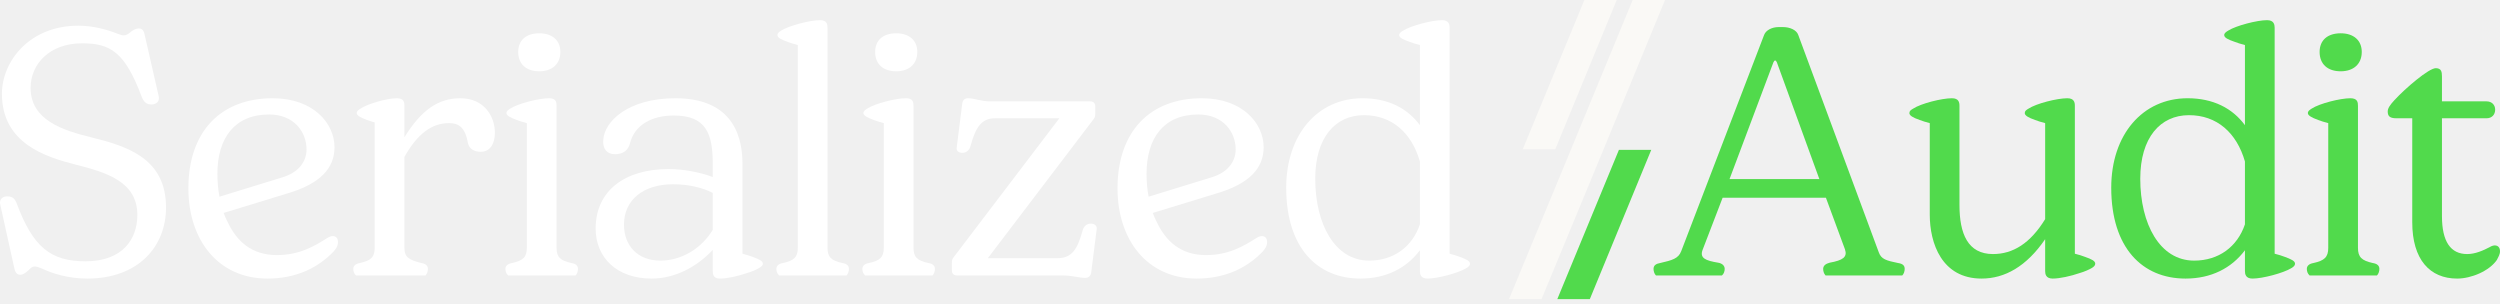
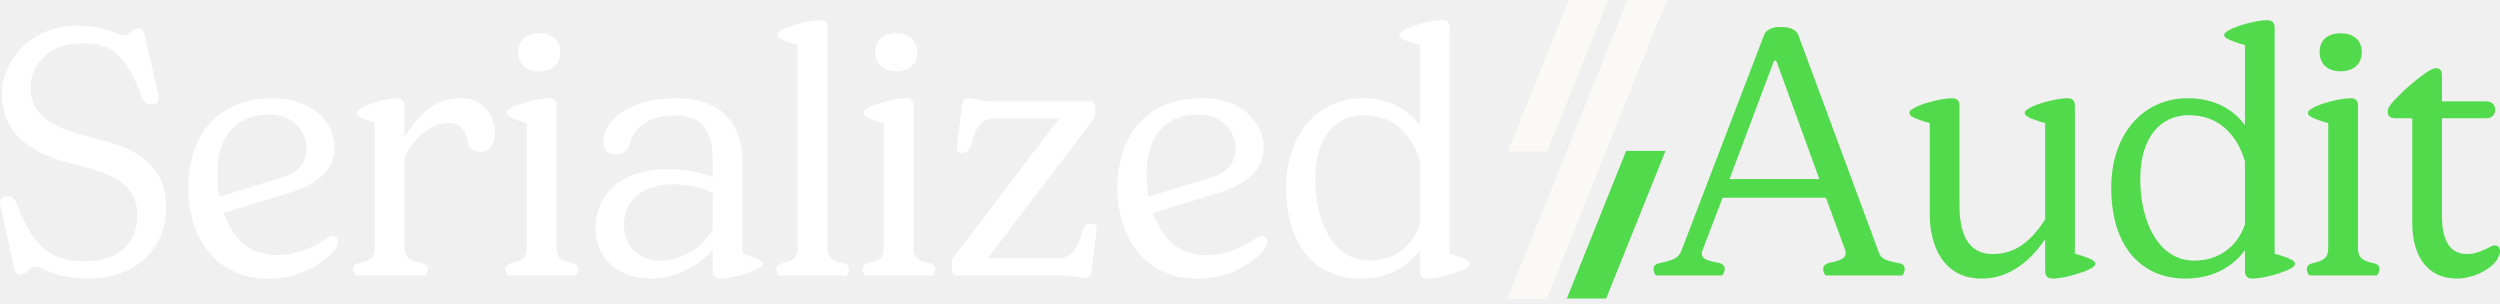
<svg xmlns="http://www.w3.org/2000/svg" width="470" height="57" viewBox="0 0 470 57" fill="none">
-   <path d="M286.282 28.056L297.865 0H303.943L292.397 28.056H286.282Z" fill="#FAF9F6" />
-   <path d="M306.944 0L295.362 28.056L283.695 56.233H289.81L301.477 28.056L313.023 0H306.944Z" fill="#FAF9F6" />
-   <path d="M292.774 56.233L304.356 28.177H310.435L298.889 56.233H292.774Z" fill="#51DA4C" />
+   <path d="M313.353 0.002L290.757 56.232H283.364L305.961 0.002H313.353Z" fill="#FAF9F6" />
+   <path d="M301.953 56.128H294.56L305.712 28.378H313.105L301.953 56.128Z" fill="#51DA4C" />
+   <path d="M290.887 28.481H283.494L294.939 0.002H302.331L290.887 28.481Z" fill="#FAF9F6" />
  <path d="M469.026 46.138C469.61 46.138 470 46.528 470 47.242C470 47.827 469.675 48.346 469.415 48.866C467.986 50.944 464.609 52.373 461.946 52.373C456.815 52.373 453.503 48.801 453.503 41.786V22.237H450.515C449.216 22.237 448.891 21.782 448.891 20.938C448.891 20.353 449.346 19.704 450.125 18.859C452.204 16.586 456.62 12.819 457.919 12.819C458.958 12.819 459.088 13.469 459.088 14.378V19.054H467.467C468.441 19.054 469.091 19.704 469.091 20.613C469.091 21.587 468.441 22.237 467.467 22.237H459.088V40.617C459.088 45.423 460.712 47.762 463.83 47.762C465.323 47.762 466.817 47.112 468.051 46.463C468.376 46.268 468.701 46.138 469.026 46.138Z" fill="#51DA4C" />
  <path d="M440.049 13.404C437.581 13.404 436.087 12.04 436.087 9.766C436.087 7.558 437.581 6.259 440.049 6.259C442.452 6.259 444.011 7.558 444.011 9.766C444.011 12.04 442.452 13.404 440.049 13.404ZM446.089 49.45C446.934 49.58 447.323 49.97 447.323 50.554C447.323 50.944 447.194 51.464 446.869 51.788H434.204C433.814 51.464 433.684 50.944 433.684 50.554C433.684 49.97 434.139 49.58 434.918 49.45C436.996 48.996 437.711 48.346 437.711 46.593V23.146C436.996 22.951 436.282 22.756 435.827 22.561C434.593 22.107 433.879 21.717 433.879 21.262C433.879 20.873 434.204 20.678 434.593 20.418C436.087 19.444 439.984 18.47 441.868 18.47C443.232 18.47 443.297 19.249 443.297 19.898V46.593C443.297 48.346 444.011 48.996 446.089 49.45Z" fill="#51DA4C" />
  <path d="M429.518 48.281C430.752 48.736 431.466 49.061 431.466 49.58C431.466 49.905 431.206 50.165 430.752 50.425C429.258 51.334 425.361 52.373 423.477 52.373C422.178 52.373 422.048 51.529 422.048 50.944V47.047C419.515 50.425 415.683 52.373 410.877 52.373C402.759 52.373 396.913 46.593 396.913 35.291C396.913 25.289 402.823 18.47 411.267 18.47C416.073 18.47 419.71 20.353 422.048 23.536V8.467C421.334 8.273 420.62 8.078 420.165 7.883C418.866 7.428 418.151 7.103 418.151 6.584C418.151 6.259 418.476 5.999 418.931 5.739C420.36 4.83 424.322 3.791 426.205 3.791C427.504 3.791 427.634 4.635 427.634 5.22V47.697C428.348 47.892 429.063 48.086 429.518 48.281ZM412.501 48.996C417.112 48.996 420.62 46.398 422.048 42.176V30.355C420.49 24.964 416.788 21.652 411.527 21.652C406.136 21.652 402.369 25.874 402.369 33.603C402.369 42.046 406.006 48.996 412.501 48.996Z" fill="#51DA4C" />
  <path d="M391.957 48.281C393.256 48.736 393.905 49.06 393.905 49.58C393.905 49.905 393.645 50.165 393.191 50.425C392.736 50.684 391.892 51.074 390.982 51.334C389.294 51.918 387.215 52.373 385.916 52.373C384.617 52.373 384.488 51.529 384.488 50.944V44.969C380.98 50.1 376.888 52.373 372.537 52.373C365.068 52.373 362.795 45.748 362.795 40.357V23.146C362.08 22.951 361.366 22.756 360.911 22.561C359.612 22.107 358.963 21.717 358.963 21.262C358.963 20.873 359.222 20.678 359.677 20.418C361.171 19.444 365.068 18.47 366.951 18.47C368.25 18.47 368.38 19.249 368.38 19.898V38.539C368.38 43.93 369.939 47.762 374.68 47.762C378.447 47.762 381.695 45.748 384.488 41.202V23.146C383.773 22.951 383.059 22.756 382.604 22.561C381.305 22.107 380.656 21.717 380.656 21.262C380.656 20.873 380.915 20.678 381.37 20.418C382.864 19.444 386.761 18.47 388.644 18.47C389.943 18.47 390.073 19.249 390.073 19.898V47.697C390.788 47.892 391.502 48.086 391.957 48.281Z" fill="#51DA4C" />
  <path d="M356.848 49.45C357.692 49.58 358.082 49.905 358.082 50.554C358.082 50.944 357.952 51.464 357.627 51.788H343.208C342.884 51.464 342.754 50.944 342.754 50.554C342.754 49.97 343.208 49.58 343.988 49.385C346.456 48.931 347.365 48.346 346.845 46.852L343.273 37.175H323.853L320.086 46.982C319.502 48.541 320.671 48.996 323.009 49.385C323.789 49.515 324.243 49.97 324.243 50.554C324.243 50.944 324.113 51.464 323.724 51.788H311.318C310.994 51.464 310.864 50.944 310.864 50.554C310.864 49.905 311.318 49.58 312.098 49.45C314.371 48.931 315.54 48.606 316.06 47.242L331.647 6.584C331.972 5.675 333.141 5.09 334.375 5.09H335.22C336.454 5.09 337.753 5.61 338.077 6.584L353.211 47.437C353.665 48.736 354.639 48.996 356.848 49.45ZM333.401 11.715L325.152 33.668H342.039L334.051 11.715C333.856 11.26 333.596 11.26 333.401 11.715Z" fill="#51DA4C" />
  <path d="M274.412 48.281C275.646 48.736 276.36 49.061 276.36 49.58C276.36 49.905 276.1 50.165 275.646 50.425C274.152 51.334 270.255 52.373 268.371 52.373C267.072 52.373 266.942 51.529 266.942 50.944V47.047C264.409 50.425 260.577 52.373 255.771 52.373C247.653 52.373 241.807 46.593 241.807 35.291C241.807 25.289 247.717 18.47 256.161 18.47C260.967 18.47 264.604 20.353 266.942 23.536V8.467C266.228 8.273 265.514 8.078 265.059 7.883C263.76 7.428 263.046 7.103 263.046 6.584C263.046 6.259 263.37 5.999 263.825 5.739C265.254 4.83 269.216 3.791 271.099 3.791C272.398 3.791 272.528 4.635 272.528 5.22V47.697C273.243 47.892 273.957 48.086 274.412 48.281ZM257.395 48.996C262.006 48.996 265.514 46.398 266.942 42.176V30.355C265.384 24.964 261.682 21.652 256.421 21.652C251.03 21.652 247.263 25.874 247.263 33.603C247.263 42.046 250.9 48.996 257.395 48.996Z" fill="white" />
  <path d="M237.243 44.384C237.827 44.384 238.217 44.774 238.217 45.488C238.217 46.333 237.762 46.852 237.372 47.307C234.385 50.425 230.228 52.373 224.967 52.373C215.679 52.373 210.094 45.099 210.094 35.421C210.094 24.64 216.264 18.47 225.941 18.47C233.54 18.47 237.567 23.146 237.567 27.692C237.567 31.784 234.645 34.447 229.449 36.136L216.719 40.033C216.913 40.617 217.173 41.137 217.433 41.656C219.187 45.423 222.044 47.956 226.721 47.956C231.007 47.956 233.8 46.268 236.268 44.709C236.593 44.514 236.918 44.384 237.243 44.384ZM225.292 21.522C218.732 21.522 215.549 26.004 215.549 32.693C215.549 34.187 215.679 35.616 215.939 36.98L227.76 33.343C230.618 32.498 232.306 30.55 232.306 28.082C232.306 24.77 229.903 21.522 225.292 21.522Z" fill="white" />
  <path d="M205.067 42.046C205.781 42.046 206.301 42.436 206.171 43.15L205.132 51.334C205.002 51.983 204.547 52.243 204.028 52.243C202.859 52.243 201.495 51.788 199.936 51.788H179.932C179.347 51.788 178.957 51.464 178.957 50.879V49.385C178.957 48.931 179.022 48.671 179.347 48.281L199.156 22.236H187.076C184.608 22.236 183.439 23.795 182.465 27.433C182.27 28.212 181.685 28.732 180.906 28.732C180.191 28.732 179.737 28.342 179.867 27.692L180.906 19.444C181.036 18.729 181.425 18.47 182.01 18.47C183.114 18.47 184.478 19.054 186.037 19.054H204.937C205.521 19.054 205.911 19.379 205.911 19.963V21.392C205.911 21.847 205.846 22.107 205.521 22.496L185.712 48.541H198.767C201.43 48.541 202.534 46.982 203.508 43.41C203.703 42.566 204.287 42.046 205.067 42.046Z" fill="white" />
  <path d="M168.491 13.404C166.023 13.404 164.529 12.04 164.529 9.766C164.529 7.558 166.023 6.259 168.491 6.259C170.894 6.259 172.453 7.558 172.453 9.766C172.453 12.04 170.894 13.404 168.491 13.404ZM174.532 49.45C175.376 49.58 175.766 49.97 175.766 50.554C175.766 50.944 175.636 51.464 175.311 51.788H162.646C162.256 51.464 162.126 50.944 162.126 50.554C162.126 49.97 162.581 49.58 163.36 49.45C165.439 48.996 166.153 48.346 166.153 46.593V23.146C165.439 22.951 164.724 22.756 164.27 22.561C163.036 22.107 162.321 21.717 162.321 21.262C162.321 20.873 162.646 20.678 163.036 20.418C164.529 19.444 168.426 18.47 170.31 18.47C171.674 18.47 171.739 19.249 171.739 19.898V46.593C171.739 48.346 172.453 48.996 174.532 49.45Z" fill="white" />
  <path d="M158.365 49.45C159.21 49.58 159.599 49.97 159.599 50.554C159.599 50.944 159.469 51.464 159.145 51.788H146.48C146.09 51.464 145.96 50.944 145.96 50.554C145.96 49.97 146.415 49.58 147.194 49.45C149.272 48.996 149.987 48.346 149.987 46.593V8.467C149.272 8.273 148.558 8.078 148.103 7.883C146.869 7.428 146.155 7.103 146.155 6.584C146.155 6.259 146.48 5.999 146.869 5.739C148.363 4.83 152.26 3.791 154.144 3.791C155.507 3.791 155.572 4.635 155.572 5.22V46.593C155.572 48.346 156.287 48.996 158.365 49.45Z" fill="white" />
  <path d="M141.468 48.281C142.702 48.736 143.417 49.06 143.417 49.58C143.417 49.905 143.092 50.165 142.637 50.425C142.248 50.684 141.338 51.074 140.429 51.334C138.741 51.918 136.727 52.373 135.363 52.373C134.064 52.373 133.999 51.529 133.999 50.944V46.982C130.947 50.23 126.855 52.373 122.503 52.373C115.943 52.373 111.981 48.411 111.981 42.955C111.981 35.941 117.372 31.784 125.686 31.784C128.349 31.784 131.336 32.304 133.999 33.278V30.81C133.999 25.029 132.7 21.717 126.66 21.717C122.568 21.717 119.256 23.471 118.411 27.043C118.087 28.212 117.177 28.991 115.619 28.991C114.125 28.991 113.28 28.017 113.41 26.328C113.605 22.821 118.087 18.47 126.985 18.47C136.792 18.47 139.585 24.445 139.585 30.745V47.697C140.299 47.892 140.949 48.086 141.468 48.281ZM124.127 48.996C128.154 48.996 131.856 46.722 133.999 43.215V36.266C131.986 35.226 129.323 34.642 126.53 34.642C120.879 34.642 117.307 37.63 117.307 42.241C117.307 46.203 119.905 48.996 124.127 48.996Z" fill="white" />
  <path d="M101.386 13.404C98.918 13.404 97.424 12.04 97.424 9.766C97.424 7.558 98.918 6.259 101.386 6.259C103.789 6.259 105.347 7.558 105.347 9.766C105.347 12.04 103.789 13.404 101.386 13.404ZM107.426 49.45C108.27 49.58 108.66 49.97 108.66 50.554C108.66 50.944 108.53 51.464 108.205 51.788H95.54C95.15 51.464 95.02 50.944 95.02 50.554C95.02 49.97 95.475 49.58 96.254 49.45C98.333 48.996 99.047 48.346 99.047 46.593V23.146C98.333 22.951 97.618 22.756 97.164 22.561C95.93 22.107 95.215 21.717 95.215 21.262C95.215 20.873 95.54 20.678 95.93 20.418C97.424 19.444 101.321 18.47 103.204 18.47C104.568 18.47 104.633 19.249 104.633 19.898V46.593C104.633 48.346 105.347 48.996 107.426 49.45Z" fill="white" />
  <path d="M86.549 18.47C91.096 18.47 93.044 21.977 93.044 24.964C93.044 27.108 92.07 28.537 90.381 28.537C89.277 28.537 88.238 28.082 87.978 26.913C87.459 23.99 86.29 23.146 84.406 23.146C81.224 23.146 78.496 25.094 76.028 29.511V46.593C76.028 48.346 76.872 48.866 79.21 49.45C80.054 49.58 80.444 49.97 80.444 50.554C80.444 50.944 80.314 51.464 79.989 51.788H66.935C66.545 51.464 66.415 50.944 66.415 50.554C66.415 49.97 66.87 49.58 67.649 49.45C69.728 48.996 70.442 48.346 70.442 46.593V23.016C69.922 22.886 69.403 22.691 69.013 22.561C67.779 22.107 67.064 21.717 67.064 21.262C67.064 20.873 67.389 20.678 67.779 20.418C69.273 19.444 72.845 18.47 74.599 18.47C75.963 18.47 76.028 19.249 76.028 19.898V25.809C79.21 20.678 82.392 18.47 86.549 18.47Z" fill="white" />
  <path d="M62.565 44.384C63.149 44.384 63.539 44.774 63.539 45.488C63.539 46.333 63.084 46.852 62.694 47.307C59.707 50.425 55.55 52.373 50.289 52.373C41.001 52.373 35.416 45.099 35.416 35.421C35.416 24.64 41.586 18.47 51.263 18.47C58.862 18.47 62.889 23.146 62.889 27.692C62.889 31.784 59.967 34.447 54.771 36.136L42.041 40.033C42.235 40.617 42.495 41.137 42.755 41.656C44.509 45.423 47.366 47.956 52.043 47.956C56.329 47.956 59.122 46.268 61.59 44.709C61.915 44.514 62.24 44.384 62.565 44.384ZM50.614 21.522C44.054 21.522 40.871 26.004 40.871 32.693C40.871 34.187 41.001 35.616 41.261 36.98L53.082 33.343C55.94 32.498 57.628 30.55 57.628 28.082C57.628 24.77 55.225 21.522 50.614 21.522Z" fill="white" />
  <path d="M16.405 52.373C12.832 52.373 9.78 51.399 7.896 50.49C7.247 50.23 6.857 50.1 6.532 50.1C6.208 50.1 5.948 50.23 5.688 50.49C5.168 51.009 4.454 51.659 3.805 51.659C2.96 51.659 2.765 50.814 2.635 50.165L0.037 38.409C-0.157 37.565 0.427 36.915 1.336 36.915C2.441 36.915 2.83 37.435 3.155 38.279C6.208 46.463 9.52 49.126 16.08 49.126C23.159 49.126 25.822 44.839 25.822 40.422C25.822 34.187 20.107 32.434 14.196 30.94C8.611 29.511 0.362 26.978 0.362 17.625C0.362 11.585 5.493 4.83 14.716 4.83C17.509 4.83 20.042 5.545 22.055 6.324C22.575 6.519 22.9 6.649 23.289 6.649C23.614 6.649 23.874 6.519 24.264 6.259C24.913 5.675 25.498 5.35 26.147 5.35C26.861 5.35 27.121 5.999 27.251 6.779L29.849 18.145C30.044 19.119 29.33 19.639 28.485 19.639C27.641 19.639 27.121 19.314 26.667 18.275C23.484 9.702 20.691 8.143 15.43 8.143C9.325 8.143 5.753 12.04 5.753 16.521C5.753 22.561 11.728 24.51 17.379 25.874C23.874 27.498 31.213 29.771 31.213 38.994C31.213 46.463 25.887 52.373 16.405 52.373Z" fill="white" />
</svg>
